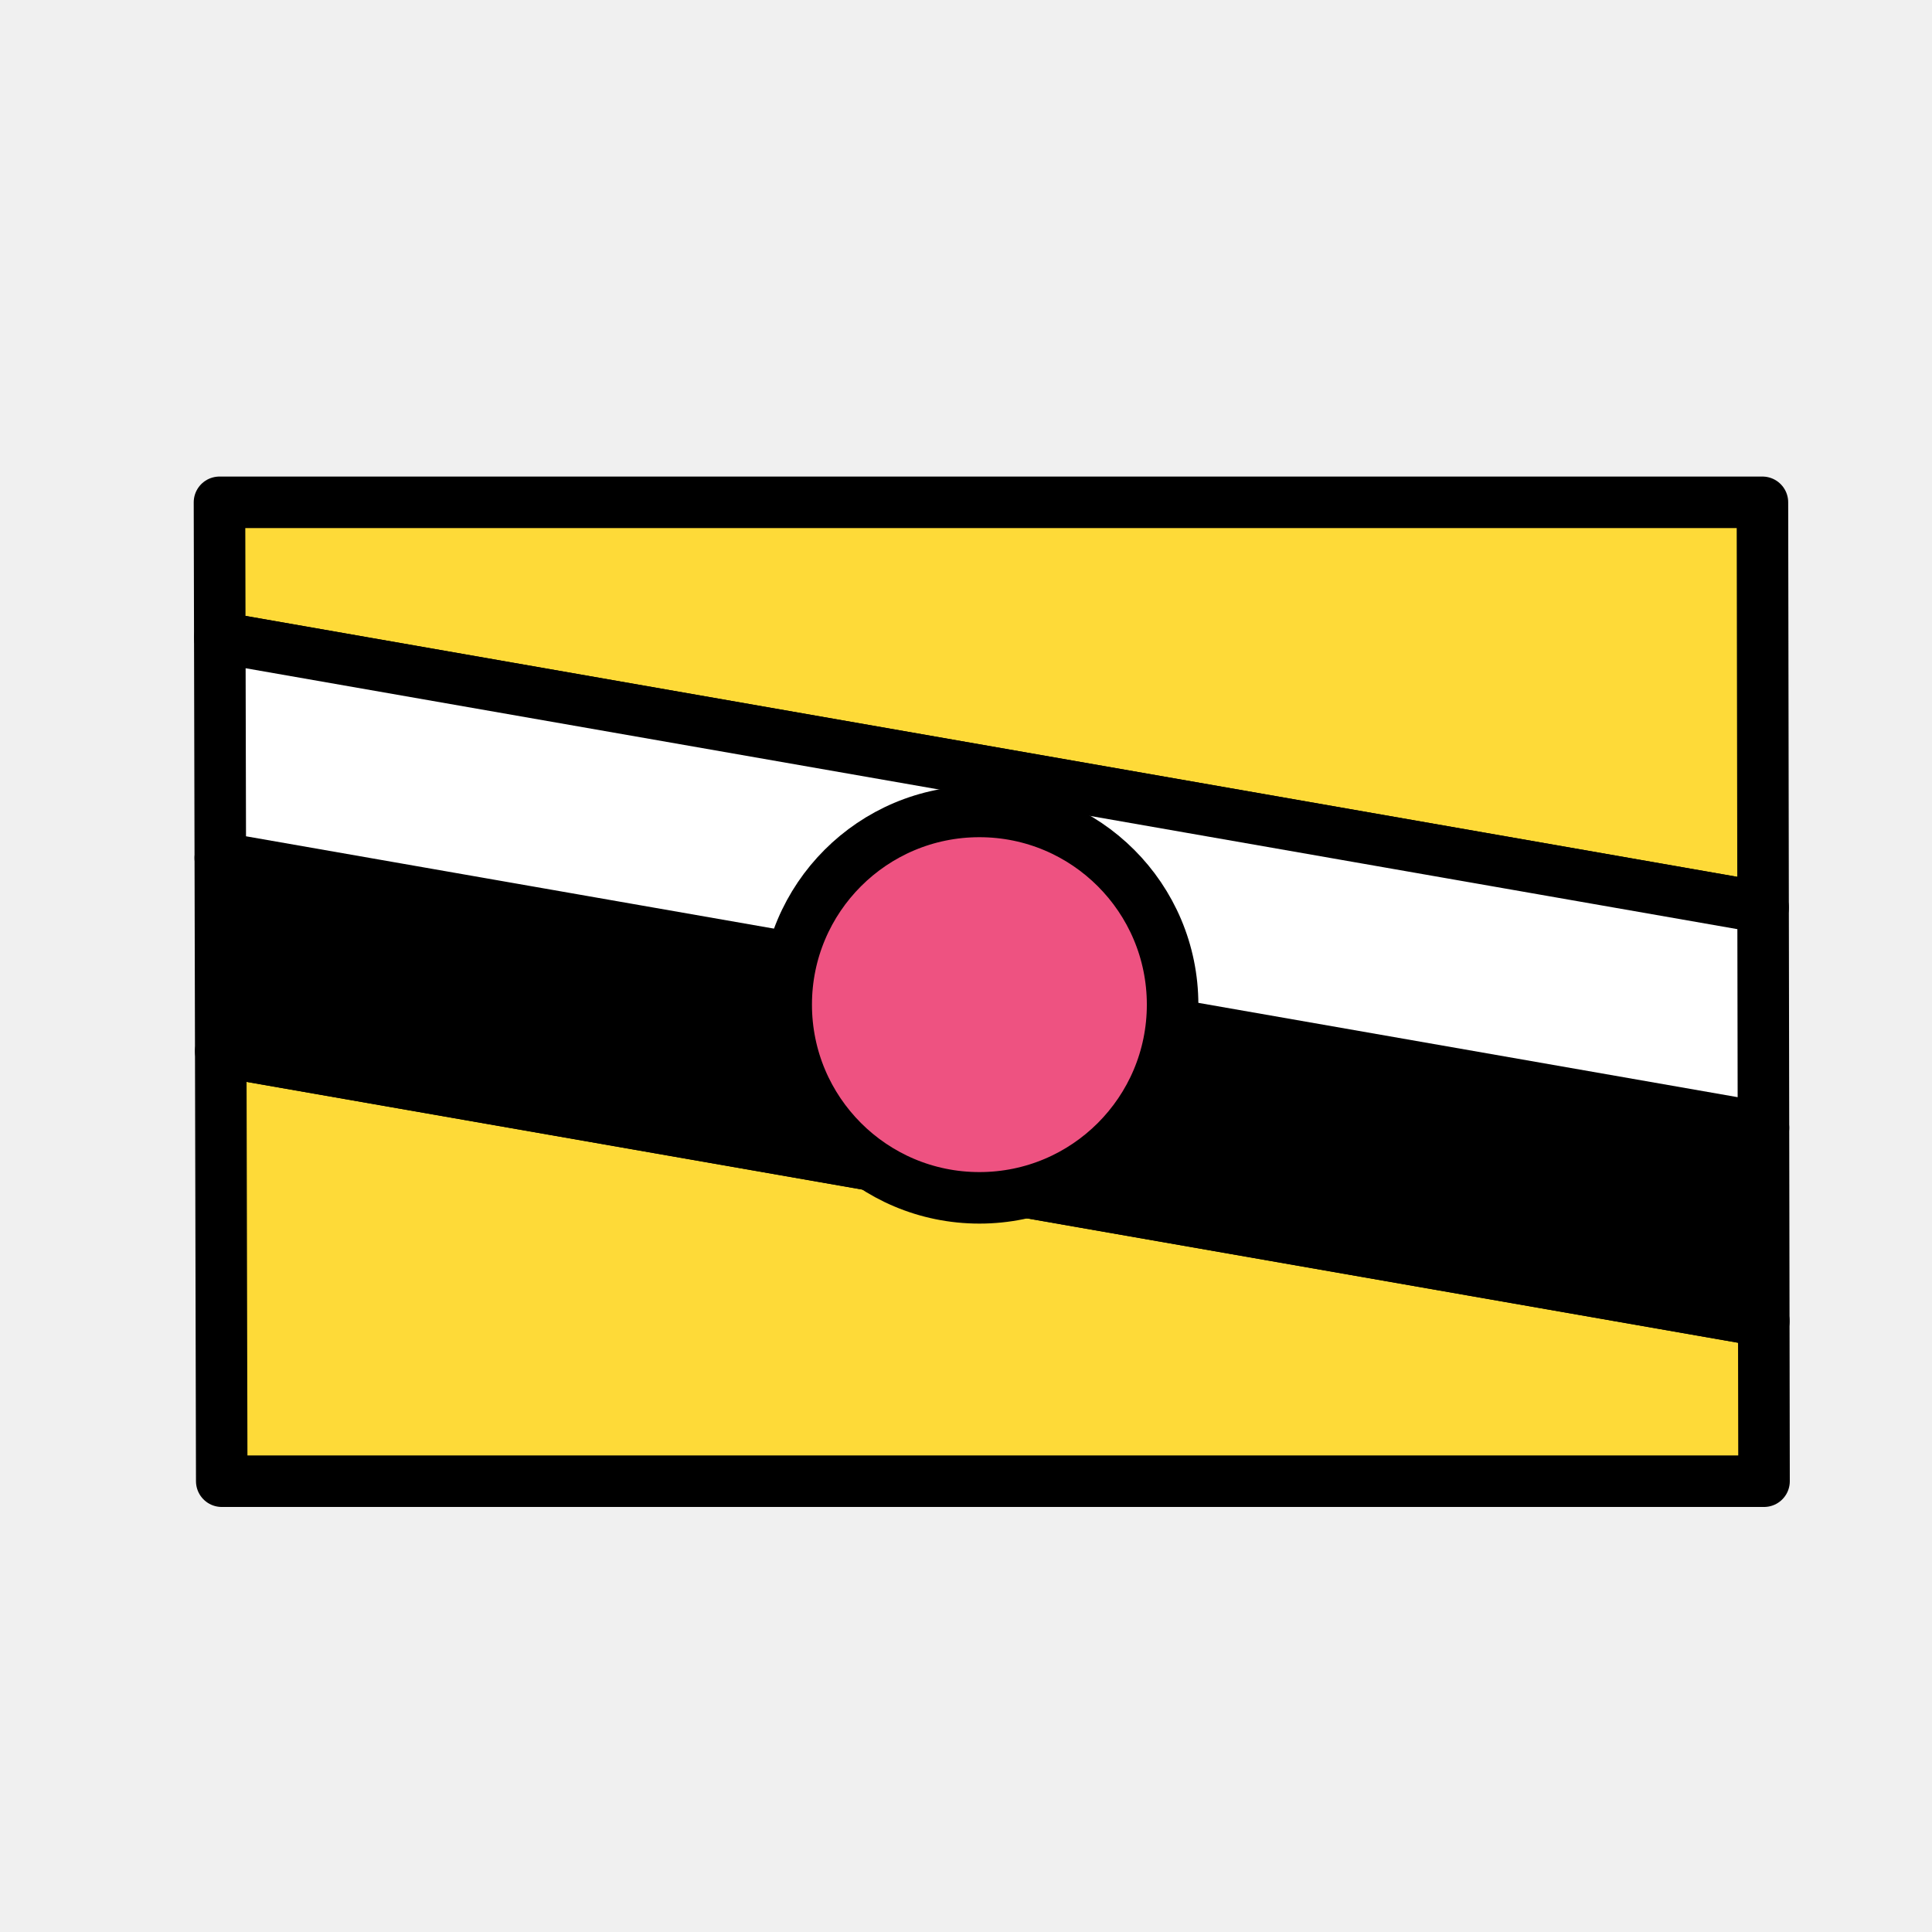
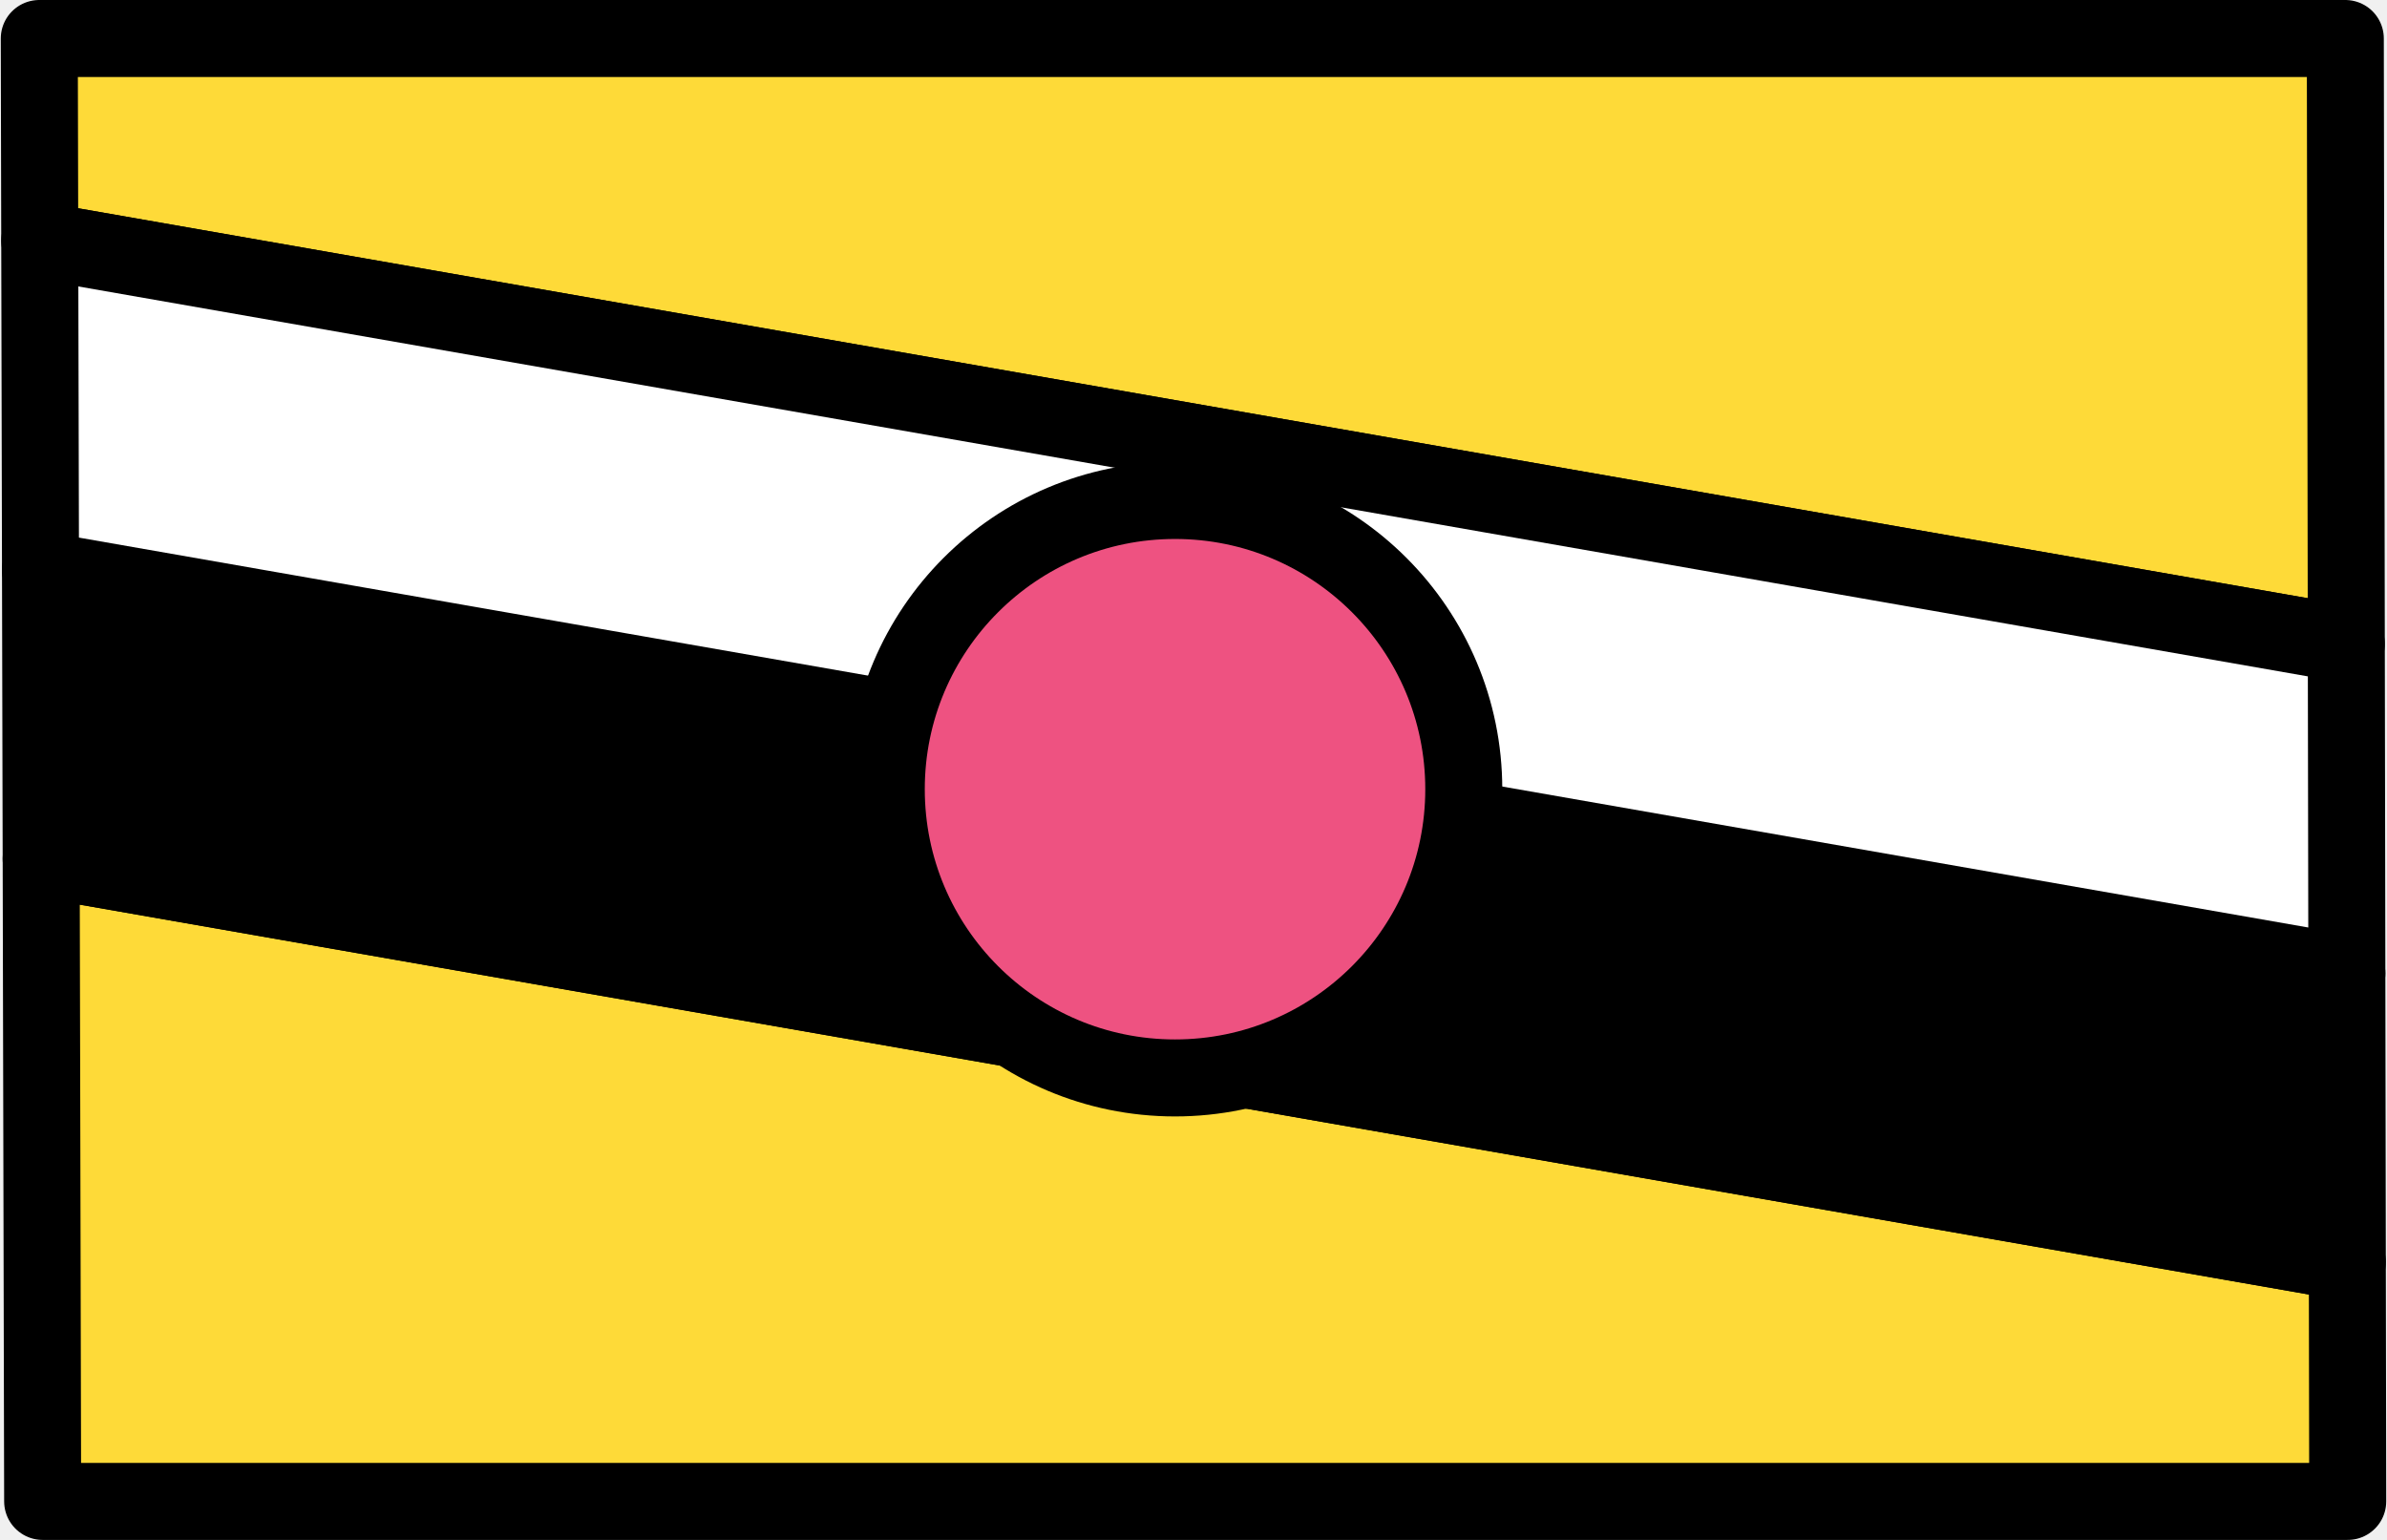
- <svg xmlns="http://www.w3.org/2000/svg" id="Brunei" style="enable-background:new 0 0 300 300;" version="1.1" viewBox="0 0 300 300" xml:space="preserve">
-   <g>
-     <polygon points="   273.669,78 34.081,78 34.129,99.001 273.772,140.915  " style="fill:#FEDA38;stroke:#000000;stroke-width:8;stroke-linecap:round;stroke-linejoin:round;stroke-miterlimit:10;" />
-     <polygon points="   34.432,230 273.919,230 273.878,205.14 34.278,163.233  " style="fill:#FEDA38;stroke:#000000;stroke-width:8;stroke-linecap:round;stroke-linejoin:round;stroke-miterlimit:10;" />
-     <polygon points="   34.208,133.221 34.278,163.233 273.878,205.14 273.829,175.131  " style="stroke:#000000;stroke-width:8;stroke-linecap:round;stroke-linejoin:round;stroke-miterlimit:10;" />
-     <polygon points="   273.772,140.915 34.129,99.001 34.208,133.221 273.829,175.131  " style="fill:#FFFFFF;stroke:#000000;stroke-width:8;stroke-linecap:round;stroke-linejoin:round;stroke-miterlimit:10;" />
-     <circle cx="152.081" cy="156" r="30" style="fill:#EE5281;stroke:#000000;stroke-width:8;stroke-linecap:round;stroke-linejoin:round;stroke-miterlimit:10;" />
+ <svg xmlns="http://www.w3.org/2000/svg" width="248px" height="160px" viewBox="0 0 248 160" version="1.1">
+   <g id="group">
+     <path id="Путь" d="M243.669 4 L4.081 4 4.129 25.001 243.772 66.915 Z" fill="#feda38" fill-opacity="1" stroke="#000000" stroke-width="8" stroke-opacity="1" stroke-linejoin="round" />
+     <path id="Путь-1" d="M4.432 156 L243.919 156 243.878 131.14 4.278 89.233 Z" fill="#feda38" fill-opacity="1" stroke="#000000" stroke-width="8" stroke-opacity="1" stroke-linejoin="round" />
+     <path id="Путь-2" d="M4.208 59.221 L4.278 89.233 243.878 131.14 243.829 101.131 Z" fill="#000000" fill-opacity="1" stroke="#000000" stroke-width="8" stroke-opacity="1" stroke-linejoin="round" />
+     <path id="Путь-3" d="M243.772 66.915 L4.129 25.001 4.208 59.221 243.829 101.131 Z" fill="#ffffff" fill-opacity="1" stroke="#000000" stroke-width="8" stroke-opacity="1" stroke-linejoin="round" />
+     <path id="Путь-4" d="M152.081 82 C152.081 98.569 138.65 112 122.081 112 105.512 112 92.081 98.569 92.081 82 92.081 65.431 105.512 52 122.081 52 138.65 52 152.081 65.431 152.081 82 Z" fill="#ee5281" fill-opacity="1" stroke="#000000" stroke-width="8" stroke-opacity="1" stroke-linejoin="round" />
  </g>
-   <g />
-   <g />
-   <g />
-   <g />
-   <g />
-   <g />
-   <g />
-   <g />
-   <g />
-   <g />
-   <g />
-   <g />
-   <g />
-   <g />
-   <g />
+   <g id="group-1" />
+   <g id="group-2" />
+   <g id="group-3" />
+   <g id="group-4" />
+   <g id="group-5" />
+   <g id="group-6" />
+   <g id="group-7" />
+   <g id="group-8" />
+   <g id="group-9" />
+   <g id="group-10" />
+   <g id="group-11" />
+   <g id="group-12" />
+   <g id="group-13" />
+   <g id="group-14" />
+   <g id="group-15" />
</svg>
